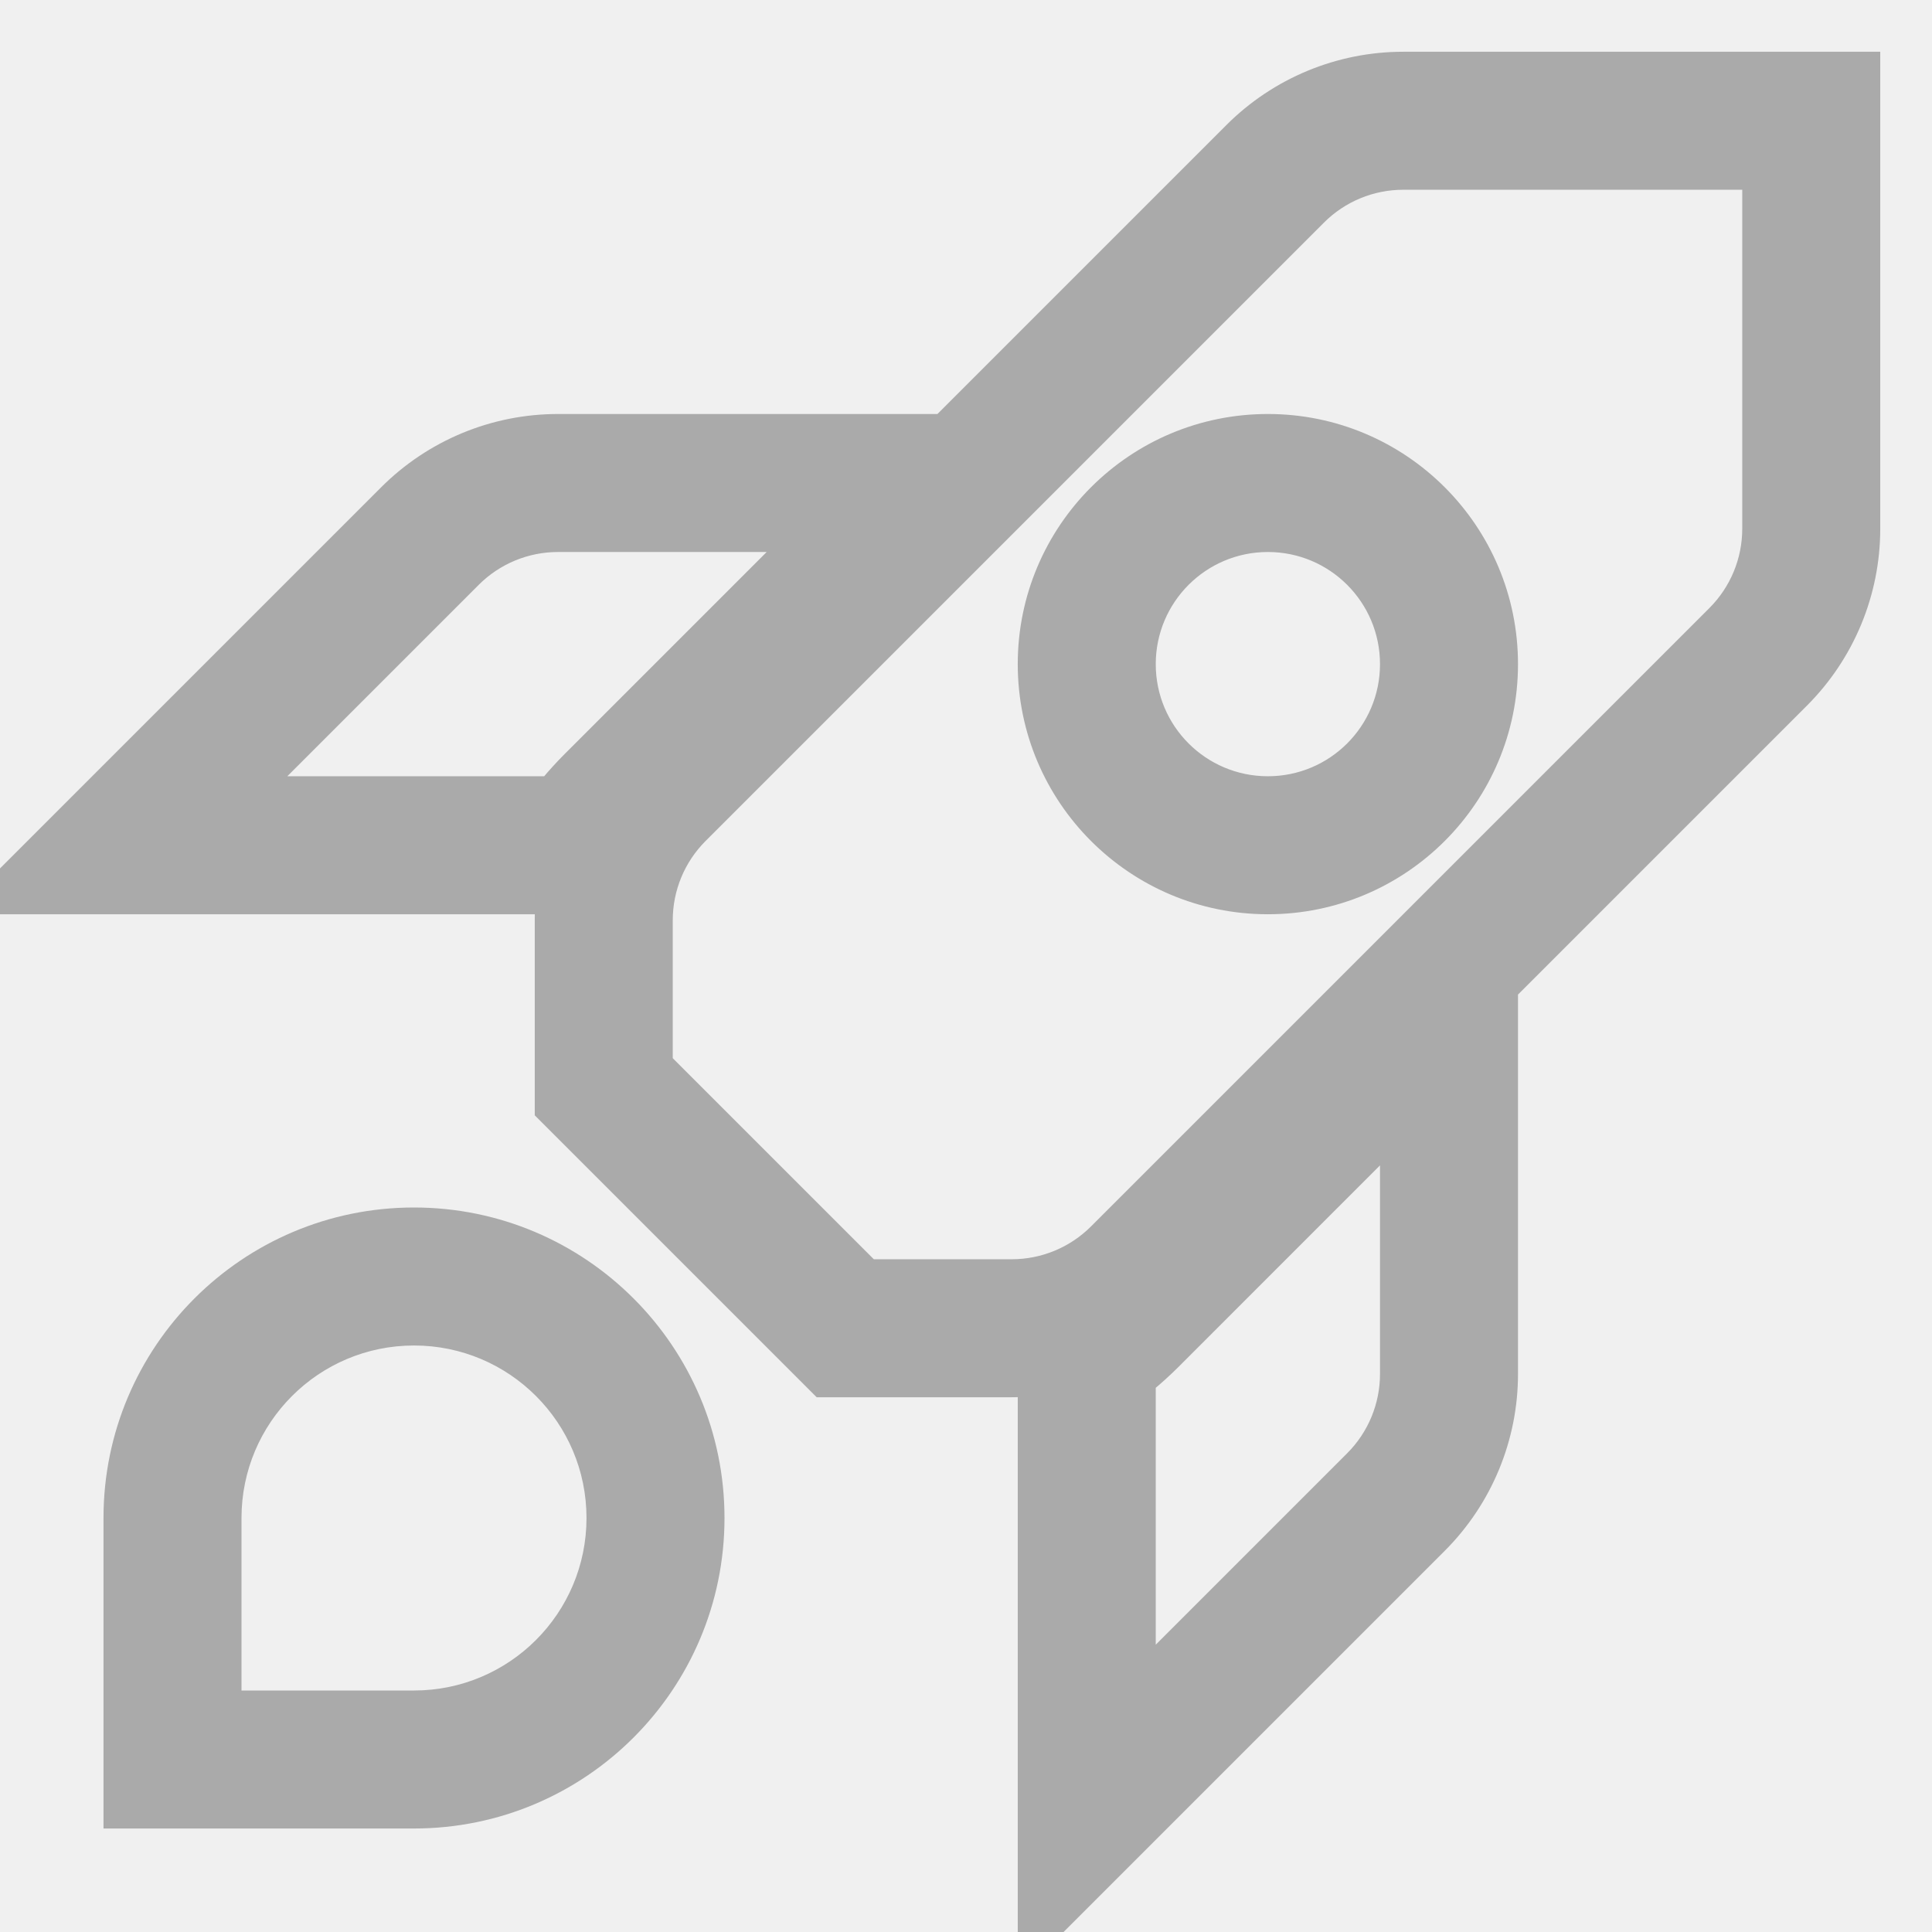
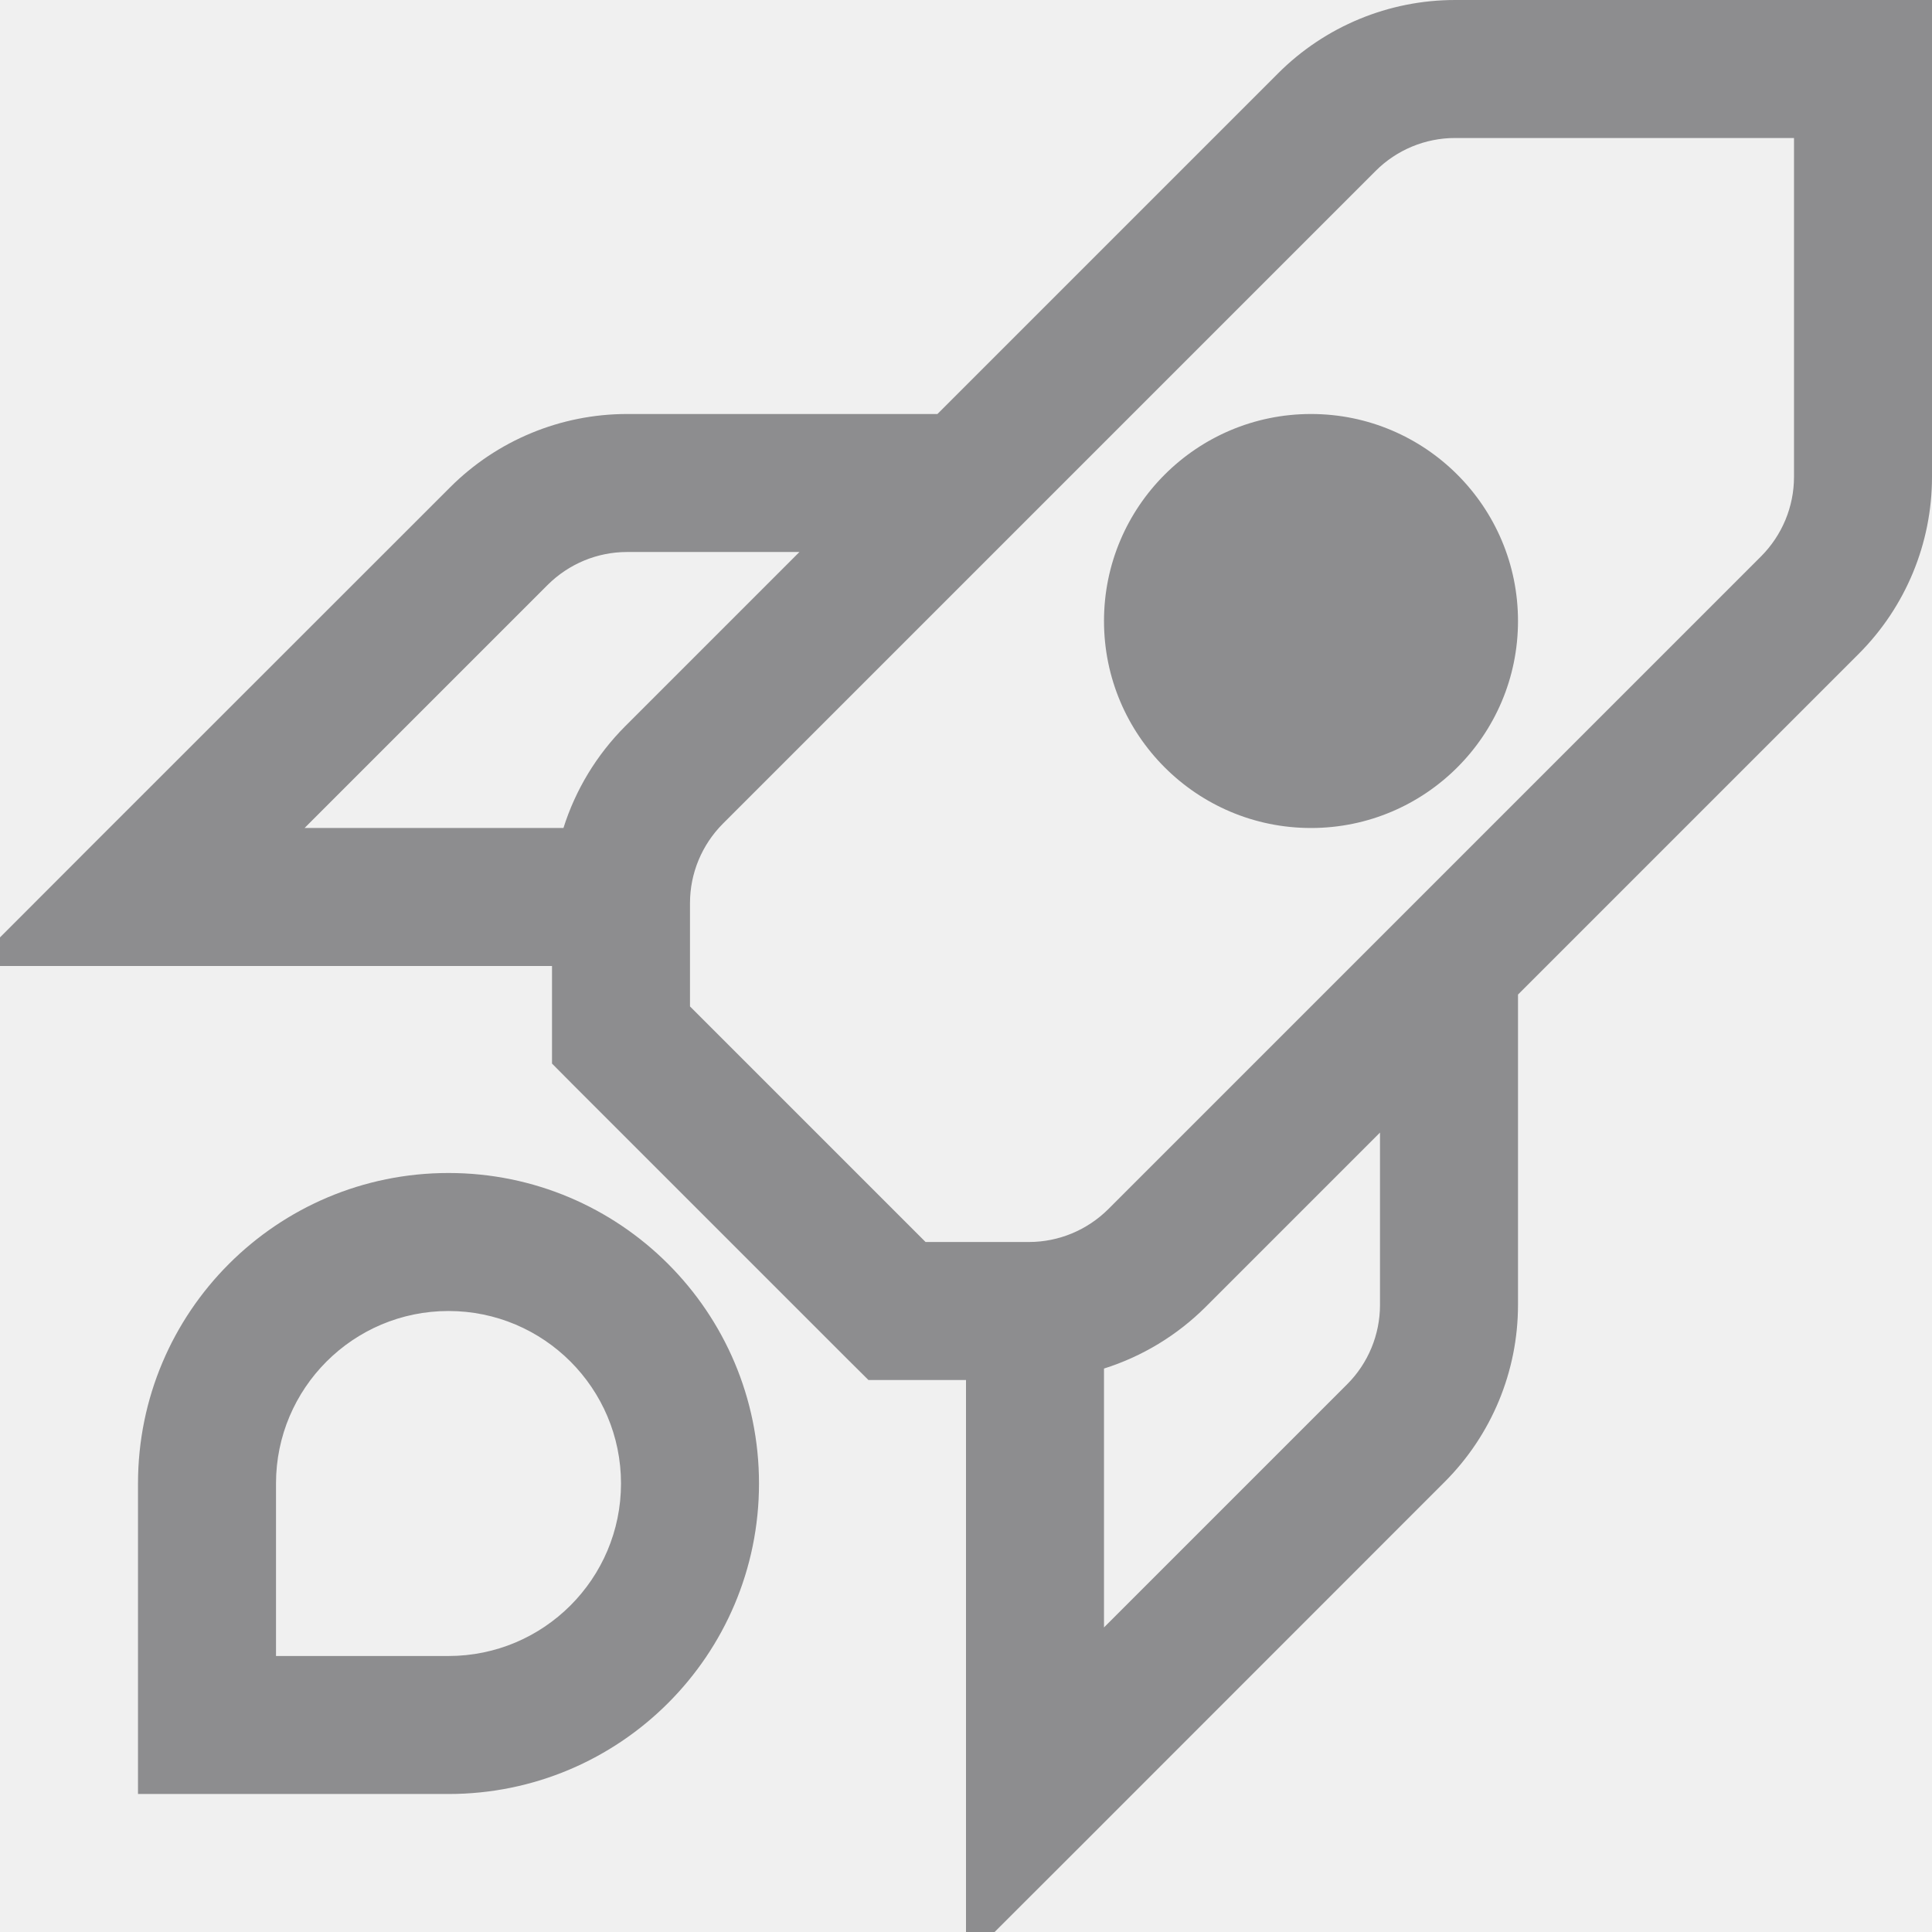
- <svg xmlns="http://www.w3.org/2000/svg" width="28" height="28" viewBox="0 0 28 28" fill="none">
-   <g clip-path="url(#clip0)">
-     <path d="M26.25 1.75H27.25V0.75H26.25V1.75ZM12.25 19.25L11.543 19.957L11.836 20.25H12.25V19.25ZM8.75 15.75H7.75V16.164L8.043 16.457L8.75 15.75ZM9.519 11.481L8.812 10.774L9.519 11.481ZM18.481 2.519L19.188 3.226L19.188 3.226L18.481 2.519ZM13.525 7L14.232 7.707L15.939 6H13.525V7ZM6.231 7.769L5.524 7.062L6.231 7.769ZM1.75 12.25L1.043 11.543L-0.664 13.25H1.75V12.25ZM8.38 12.25V13.25H8.906L9.204 12.816L8.38 12.25ZM8.894 11.632L8.186 10.925L8.186 10.925L8.894 11.632ZM15.75 26.25H14.75V28.664L16.457 26.957L15.75 26.25ZM15.75 19.62L15.184 18.796L14.75 19.094V19.62H15.75ZM20.231 21.769L20.938 22.476L20.938 22.476L20.231 21.769ZM21 19.913L20 19.913V19.913H21ZM21 14.475L22 14.475L22 12.061L20.293 13.768L21 14.475ZM16.368 19.106L15.661 18.399L15.661 18.399L16.368 19.106ZM2.5 25.5H1.5V26.5H2.5V25.5ZM26.25 0.75H20.337V2.75H26.25V0.75ZM27.25 7.663V1.75H25.25V7.663H27.25ZM26.188 10.226C26.868 9.546 27.25 8.624 27.25 7.663H25.25C25.25 8.094 25.079 8.507 24.774 8.812L26.188 10.226ZM17.226 19.188L26.188 10.226L24.774 8.812L15.812 17.774L17.226 19.188ZM14.663 20.25C15.624 20.25 16.546 19.868 17.226 19.188L15.812 17.774C15.507 18.079 15.094 18.25 14.663 18.25V20.25ZM12.25 20.25H14.663V18.25H12.25V20.25ZM8.043 16.457L11.543 19.957L12.957 18.543L9.457 15.043L8.043 16.457ZM7.75 13.337V15.75H9.75V13.337H7.75ZM8.812 10.774C8.132 11.454 7.75 12.376 7.75 13.337H9.75C9.75 12.906 9.921 12.493 10.226 12.188L8.812 10.774ZM17.774 1.812L8.812 10.774L10.226 12.188L19.188 3.226L17.774 1.812ZM20.337 0.75C19.376 0.75 18.454 1.132 17.774 1.812L19.188 3.226C19.493 2.921 19.906 2.75 20.337 2.75V0.75ZM18.375 13.25C20.377 13.25 22 11.627 22 9.625H20C20 10.523 19.273 11.25 18.375 11.25V13.25ZM14.75 9.625C14.75 11.627 16.373 13.25 18.375 13.25V11.25C17.477 11.25 16.75 10.523 16.75 9.625H14.75ZM18.375 6C16.373 6 14.75 7.623 14.75 9.625H16.75C16.75 8.728 17.477 8 18.375 8V6ZM22 9.625C22 7.623 20.377 6 18.375 6V8C19.273 8 20 8.728 20 9.625H22ZM8.087 8H13.525V6H8.087V8ZM6.938 8.476C7.243 8.171 7.656 8 8.087 8V6C7.126 6 6.204 6.382 5.524 7.062L6.938 8.476ZM2.457 12.957L6.938 8.476L5.524 7.062L1.043 11.543L2.457 12.957ZM8.38 11.25H1.75V13.25H8.38V11.25ZM8.186 10.925C7.953 11.158 7.741 11.413 7.555 11.684L9.204 12.816C9.321 12.645 9.454 12.486 9.601 12.339L8.186 10.925ZM12.818 6.293L8.186 10.925L9.601 12.339L14.232 7.707L12.818 6.293ZM16.75 26.25V19.62H14.75V26.25H16.75ZM19.524 21.062L15.043 25.543L16.457 26.957L20.938 22.476L19.524 21.062ZM20 19.913C20 20.344 19.829 20.757 19.524 21.062L20.938 22.476C21.618 21.796 22 20.874 22 19.913H20ZM20 14.475L20 19.913L22 19.913L22 14.475L20 14.475ZM17.076 19.814L21.707 15.182L20.293 13.768L15.661 18.399L17.076 19.814ZM16.316 20.445C16.587 20.259 16.842 20.047 17.076 19.814L15.661 18.399C15.514 18.546 15.355 18.679 15.184 18.796L16.316 20.445ZM6 17.5C3.515 17.5 1.5 19.515 1.5 22H3.5C3.5 20.619 4.619 19.5 6 19.5V17.5ZM10.5 22C10.5 19.515 8.485 17.5 6 17.5V19.5C7.381 19.5 8.5 20.619 8.5 22H10.5ZM6 26.5C8.485 26.5 10.5 24.485 10.5 22H8.5C8.5 23.381 7.381 24.5 6 24.5V26.5ZM2.5 26.5H6V24.5H2.5V26.5ZM1.5 22V25.5H3.5V22H1.5Z" fill="#AAAAAA" />
+ <svg xmlns="http://www.w3.org/2000/svg" width="14" height="14" viewBox="0 0 14 14" fill="none">
+   <g clip-path="url(#clip0_761_869)">
+     <path fill-rule="evenodd" clip-rule="evenodd" d="M9.262 0.531C9.602 0.191 10.063 0 10.544 0H13.5H14V0.5V3.456C14 3.937 13.809 4.398 13.469 4.738L11 7.207V9.456C11 9.937 10.809 10.398 10.469 10.738L7.854 13.354L7 14.207V13L7 10H6.5H6.293L6.146 9.854L4.146 7.854L4 7.707V7.5V7H1H-0.207L0.646 6.146L3.262 3.531C3.602 3.191 4.063 3 4.544 3L6.793 3L9.262 0.531ZM8 9.917V11.793L9.762 10.031C9.914 9.879 10 9.672 10 9.456V8.207L8.738 9.469C8.53 9.677 8.276 9.83 8 9.917ZM4.531 5.262C4.323 5.47 4.17 5.724 4.083 6H2.207L3.969 4.238C4.122 4.086 4.328 4 4.544 4L5.793 4L4.531 5.262ZM10.544 1C10.328 1 10.121 1.086 9.969 1.238L5.238 5.969C5.086 6.122 5 6.328 5 6.544V7.293L6.707 9H7.456C7.672 9 7.878 8.914 8.031 8.762L12.762 4.031C12.914 3.878 13 3.672 13 3.456V1H10.544ZM1 10.75C1 9.507 2.007 8.5 3.25 8.5C4.493 8.5 5.5 9.507 5.5 10.75C5.5 11.993 4.493 13 3.25 13H1.5H1V12.5V10.75ZM3.25 9.5C2.56 9.5 2 10.06 2 10.75V12H3.25C3.94 12 4.5 11.44 4.5 10.75C4.5 10.06 3.94 9.5 3.25 9.5ZM9.5 6C10.328 6 11 5.328 11 4.5C11 3.672 10.328 3 9.5 3C8.672 3 8 3.672 8 4.5C8 5.328 8.672 6 9.5 6Z" fill="#8D8D8F" />
  </g>
  <defs>
-     <clipPath id="clip0">
-       <rect width="28" height="28" fill="white" />
+     <clipPath id="clip0_761_869">
+       <rect width="14" height="14" fill="white" />
    </clipPath>
  </defs>
</svg>
